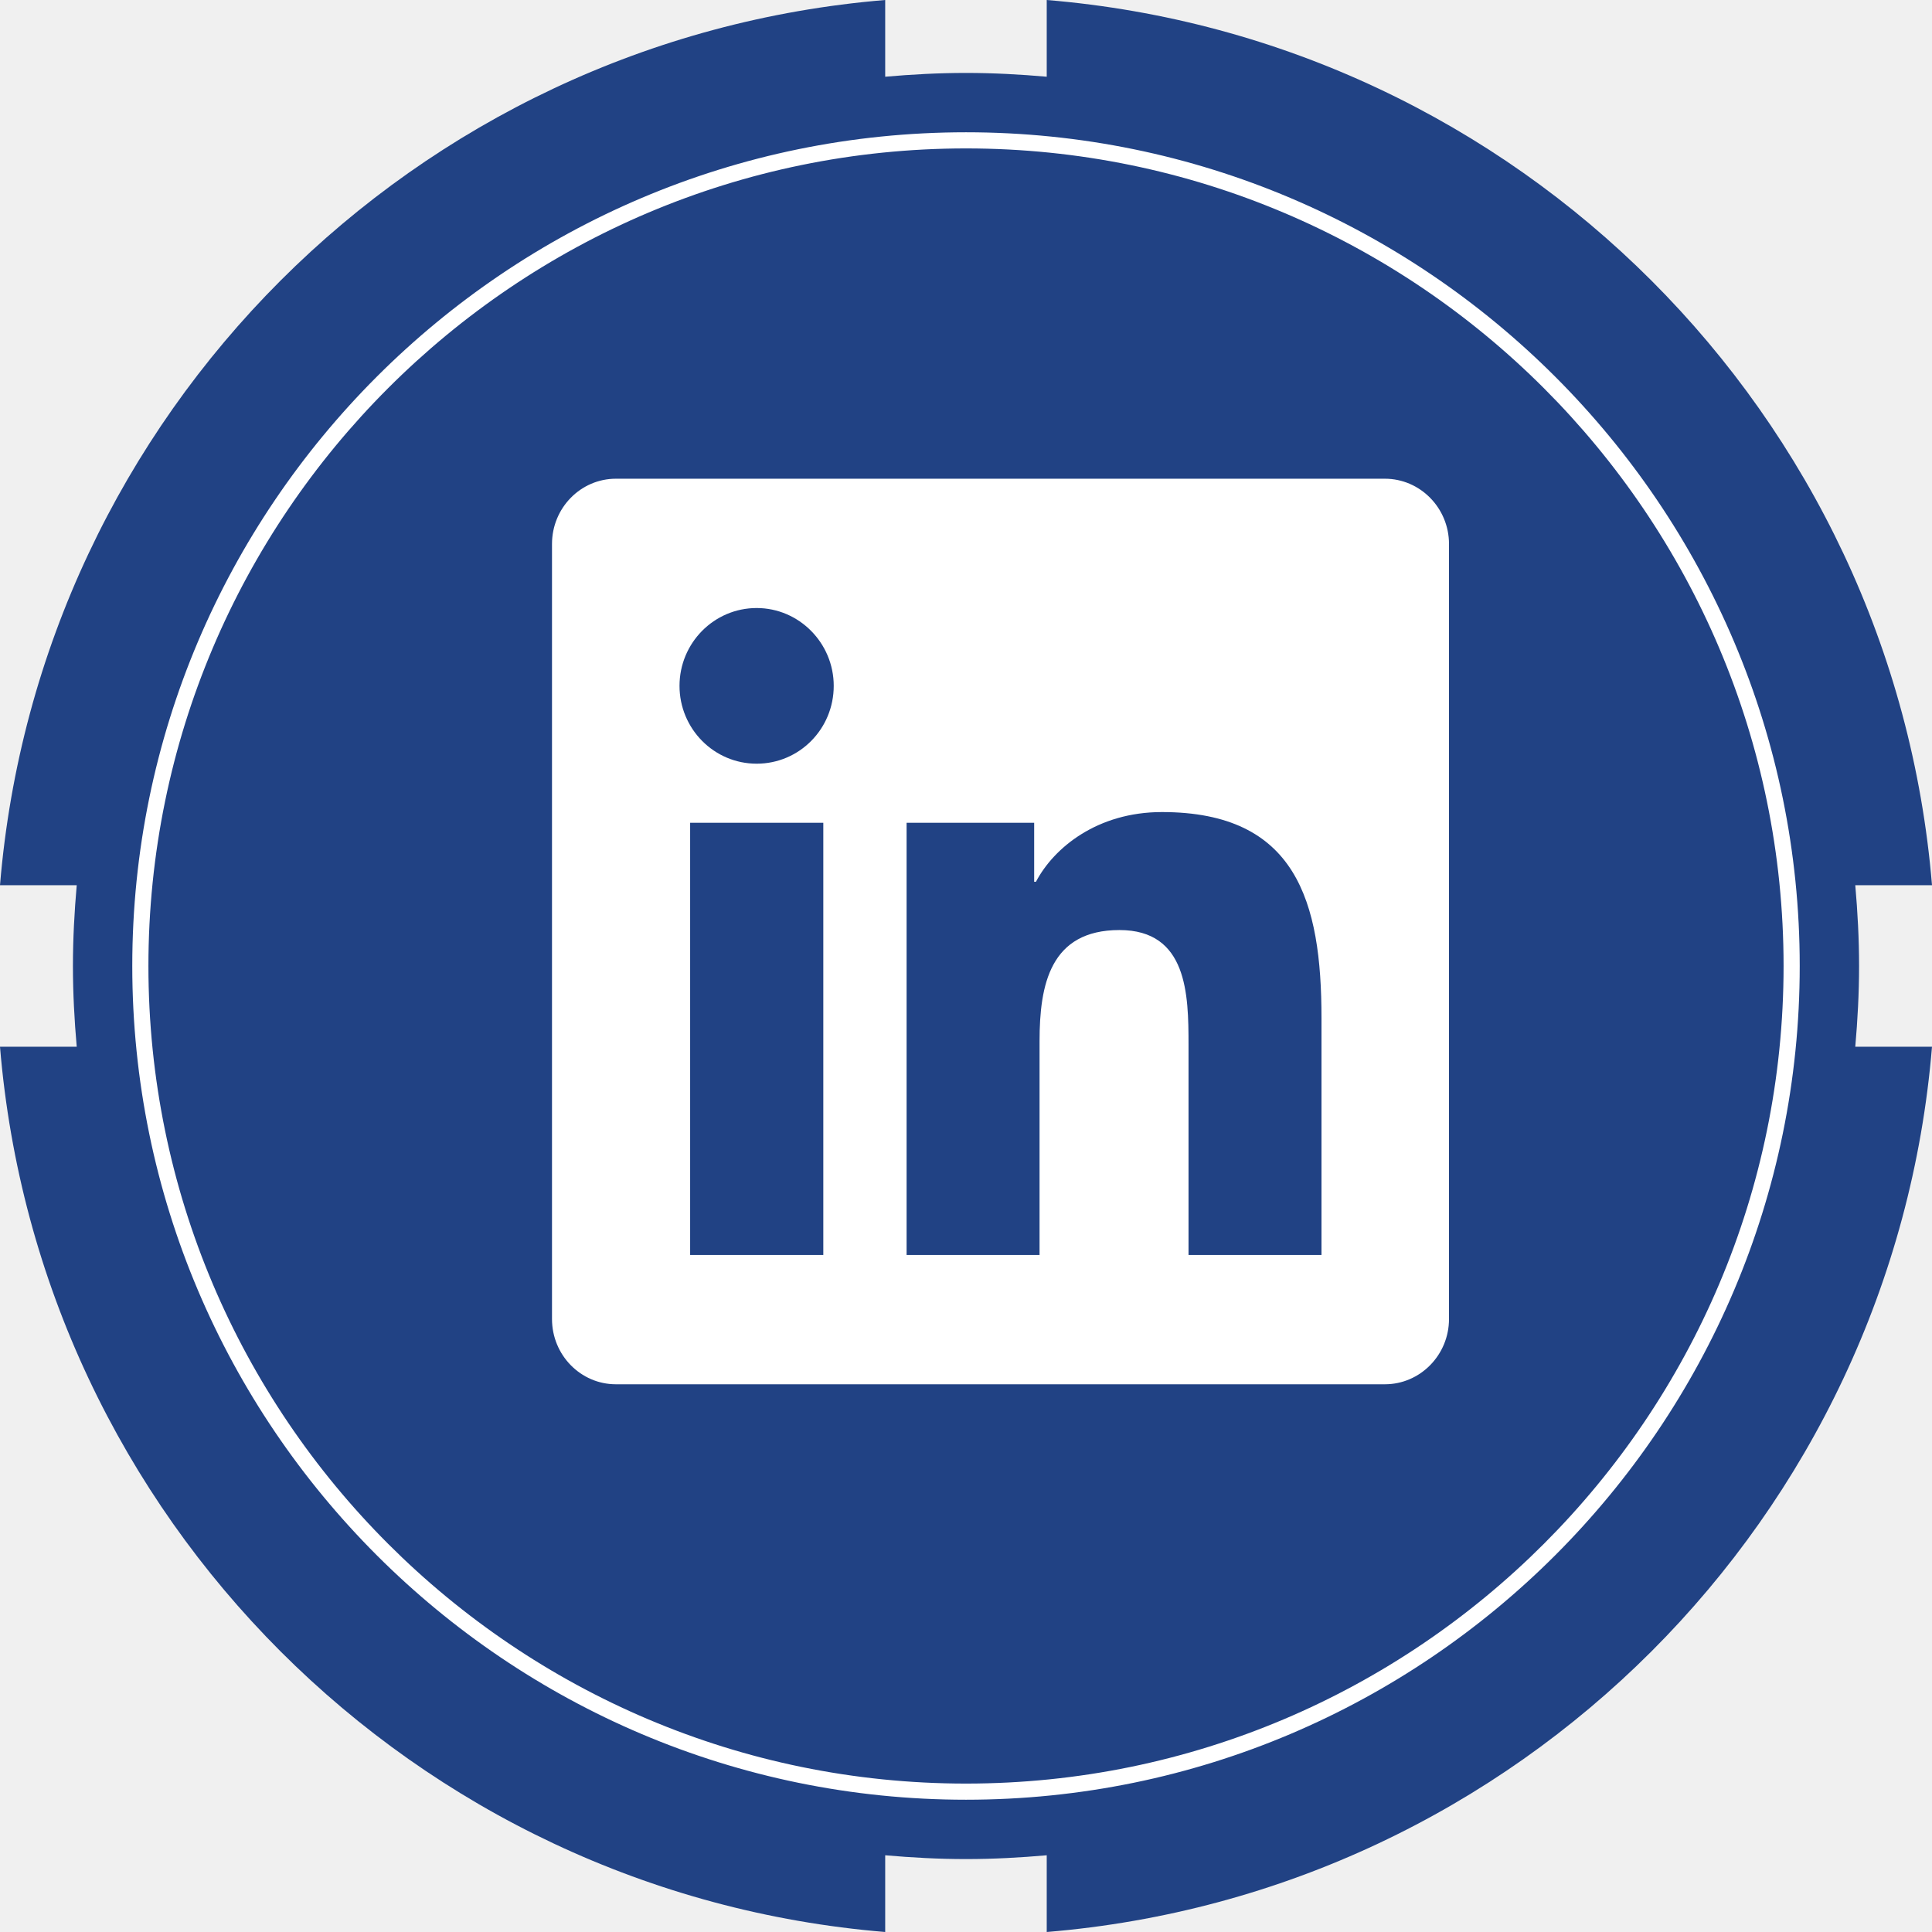
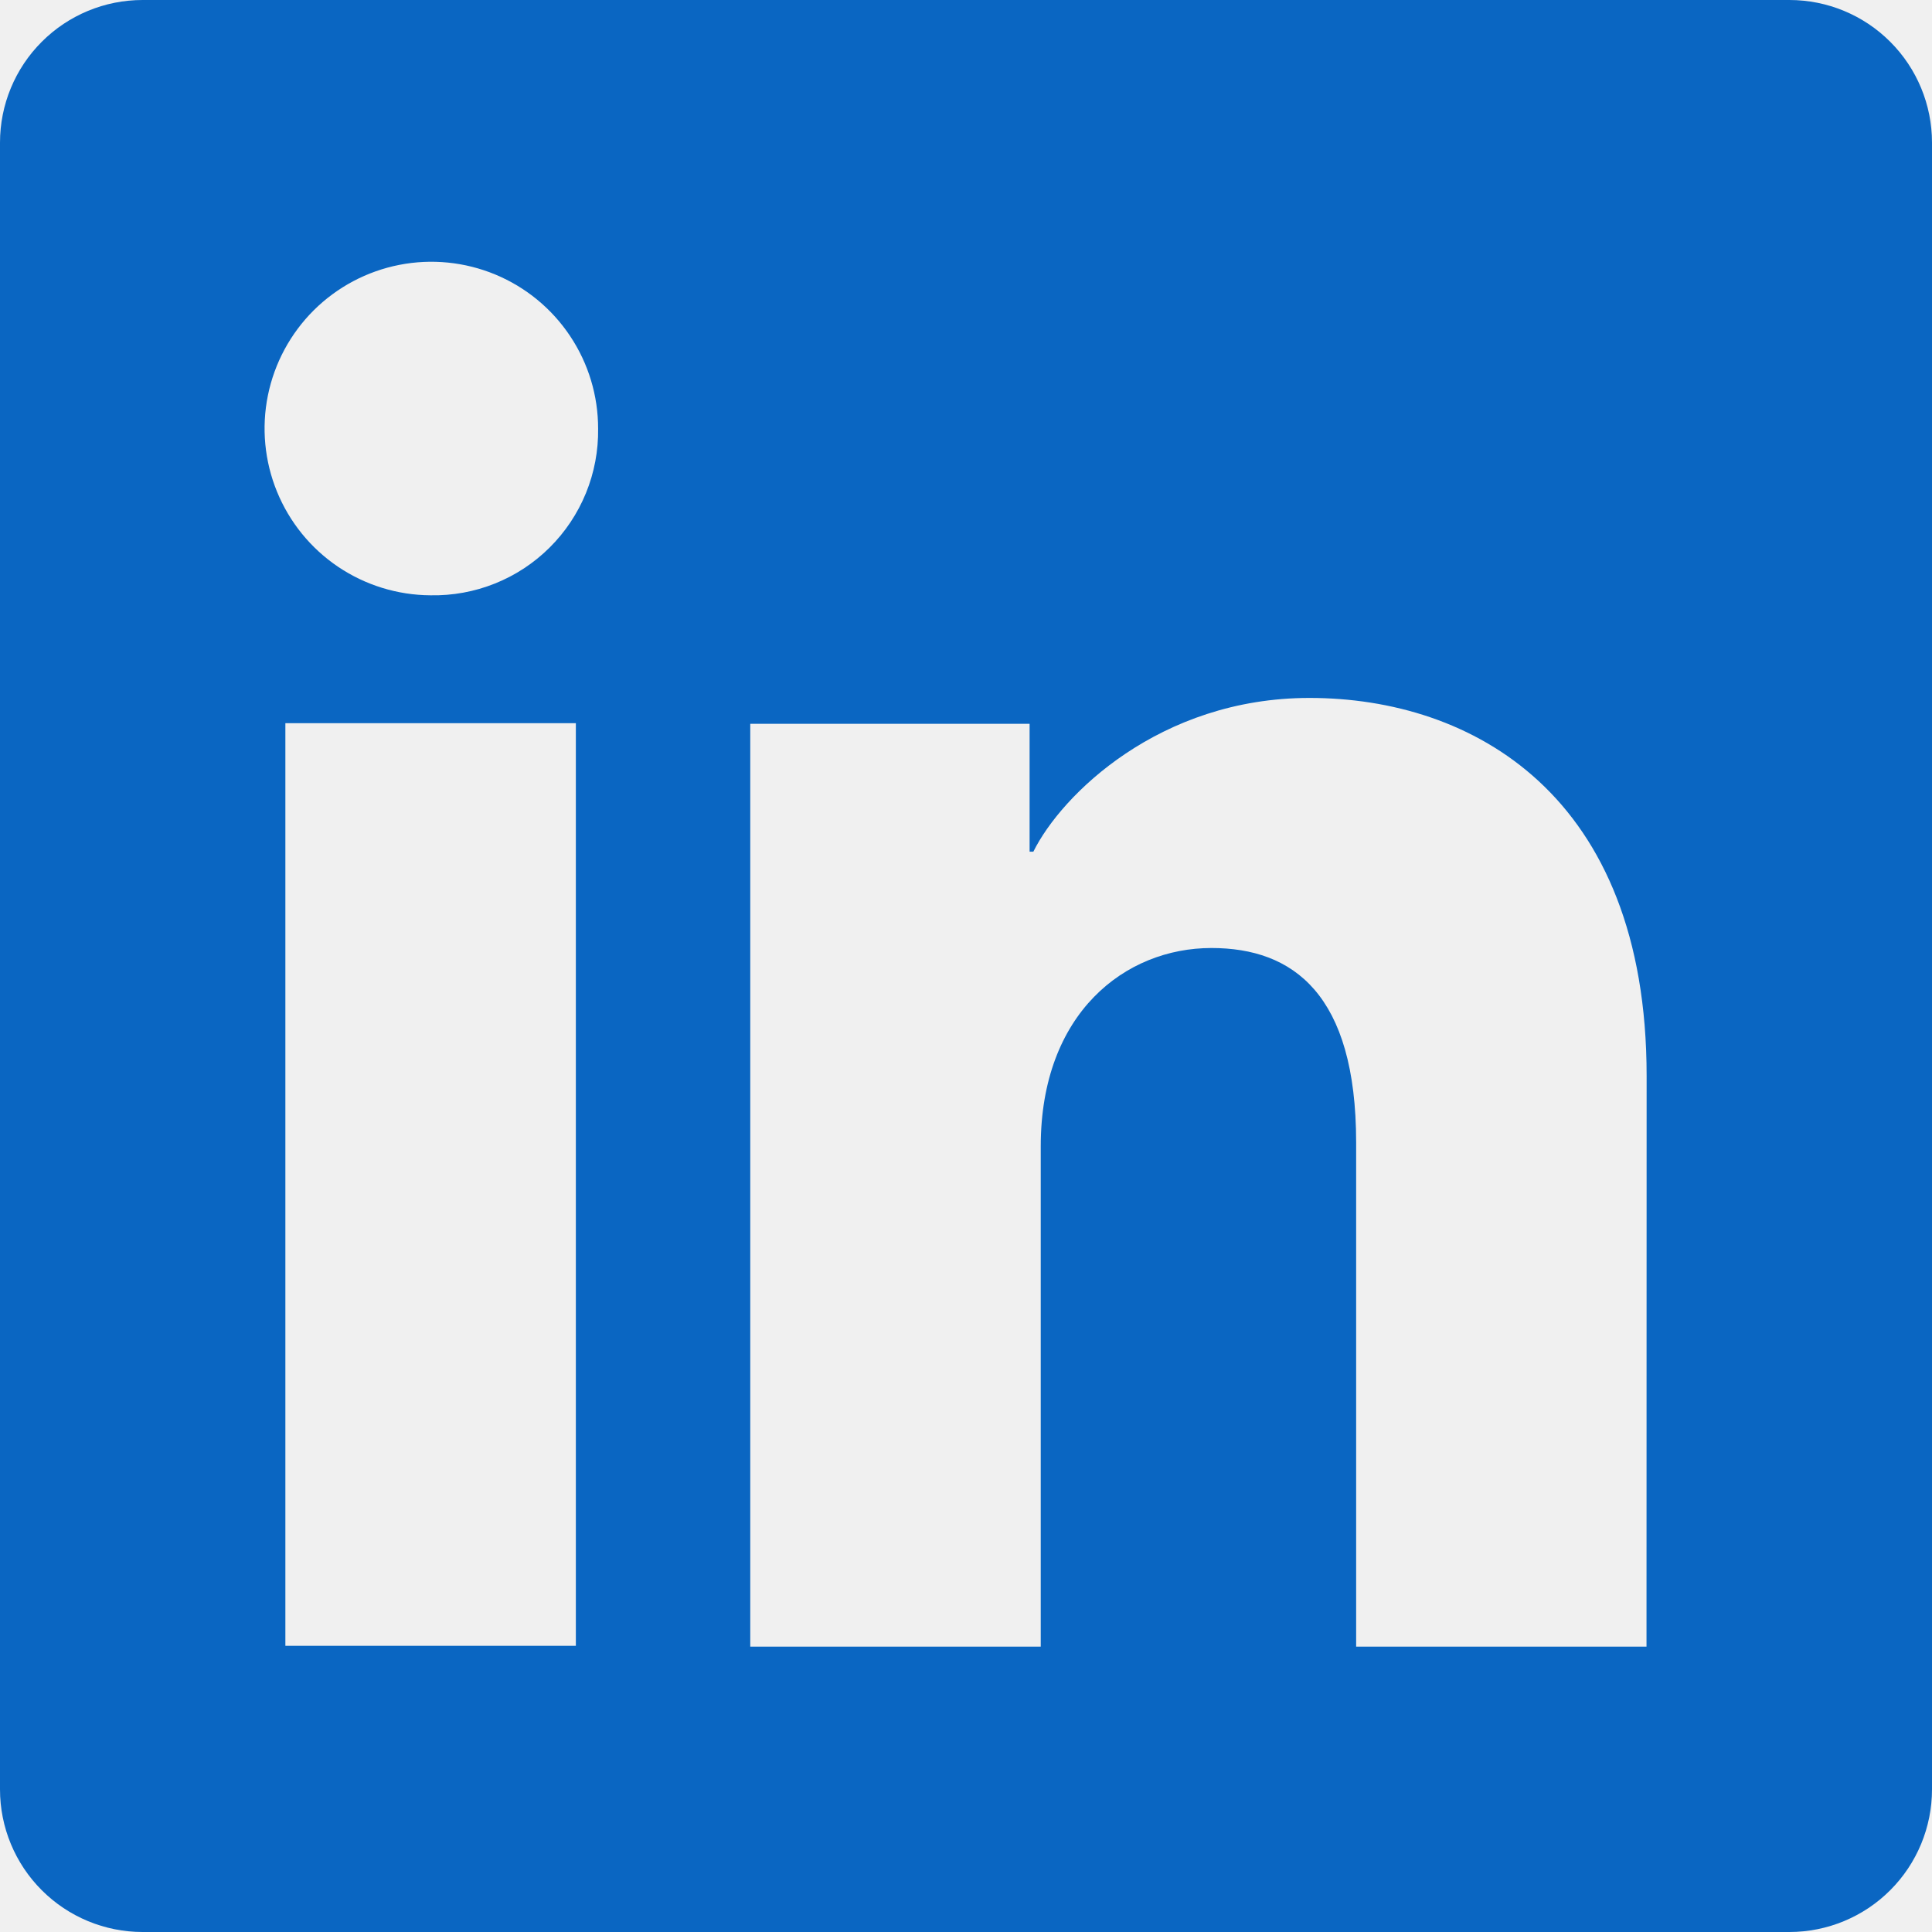
- <svg xmlns="http://www.w3.org/2000/svg" width="28" height="28" viewBox="0 0 28 28" fill="none">
-   <path d="M26.943 14C26.943 13.605 26.922 13.215 26.888 12.829H28C27.436 6.003 21.997 0.564 15.17 0V1.112C14.784 1.078 14.395 1.057 14 1.057C13.605 1.057 13.215 1.078 12.829 1.112V0C6.003 0.564 0.564 6.003 0 12.829H1.112C1.078 13.216 1.057 13.605 1.057 14C1.057 14.395 1.078 14.785 1.112 15.17H0C0.564 21.997 6.003 27.436 12.829 28V26.888C13.216 26.922 13.605 26.943 14 26.943C14.395 26.943 14.785 26.922 15.17 26.888V28C21.997 27.436 27.436 21.997 28 15.17H26.888C26.922 14.784 26.943 14.395 26.943 14Z" fill="#214284" />
-   <path d="M14 26.083C7.338 26.083 1.917 20.662 1.917 14C1.917 7.338 7.337 1.917 14 1.917C20.663 1.917 26.083 7.338 26.083 14C26.083 20.662 20.662 26.083 14 26.083ZM14 2.151C7.466 2.151 2.151 7.466 2.151 14C2.151 20.534 7.466 25.849 14 25.849C20.534 25.849 25.849 20.534 25.849 14C25.849 7.466 20.533 2.151 14 2.151Z" fill="white" />
-   <g clip-path="url(#clip0_1_22227)">
-     <path d="M20.071 6.938H8.926C8.415 6.938 8 7.362 8 7.884V19.116C8 19.638 8.415 20.062 8.926 20.062H20.071C20.582 20.062 21 19.638 21 19.116V7.884C21 7.362 20.582 6.938 20.071 6.938ZM11.929 18.188H10.002V11.924H11.932V18.188H11.929ZM10.966 11.068C10.348 11.068 9.848 10.562 9.848 9.94C9.848 9.319 10.348 8.812 10.966 8.812C11.581 8.812 12.083 9.319 12.083 9.94C12.083 10.565 11.584 11.068 10.966 11.068ZM19.152 18.188H17.225V15.141C17.225 14.414 17.21 13.479 16.224 13.479C15.22 13.479 15.066 14.271 15.066 15.088V18.188H13.139V11.924H14.988V12.779H15.014C15.272 12.287 15.902 11.769 16.839 11.769C18.789 11.769 19.152 13.066 19.152 14.754V18.188Z" fill="white" />
+ <svg xmlns="http://www.w3.org/2000/svg" width="48" height="48" viewBox="0 0 48 48" fill="none">
+   <g clip-path="url(#clip0_17_32)">
+     <path d="M44.457 0H3.543C2.604 0 1.702 0.373 1.038 1.038C0.373 1.702 0 2.604 0 3.543V44.457C0 45.396 0.373 46.298 1.038 46.962C1.702 47.627 2.604 48 3.543 48H44.457C45.396 48 46.298 47.627 46.962 46.962C47.627 46.298 48 45.396 48 44.457V3.543C48 2.604 47.627 1.702 46.962 1.038C46.298 0.373 45.396 0 44.457 0ZM14.307 40.89H7.09V17.967H14.307V40.89ZM10.693 14.79C9.875 14.785 9.076 14.538 8.397 14.08C7.719 13.622 7.192 12.973 6.882 12.215C6.572 11.458 6.493 10.625 6.656 9.823C6.819 9.021 7.216 8.285 7.796 7.708C8.377 7.131 9.116 6.739 9.919 6.581C10.722 6.423 11.554 6.507 12.31 6.822C13.066 7.137 13.711 7.668 14.165 8.35C14.619 9.031 14.861 9.831 14.86 10.65C14.868 11.198 14.765 11.742 14.558 12.25C14.351 12.757 14.044 13.218 13.655 13.604C13.266 13.991 12.804 14.295 12.295 14.498C11.786 14.702 11.241 14.801 10.693 14.79ZM40.907 40.91H33.693V28.387C33.693 24.693 32.123 23.553 30.097 23.553C27.957 23.553 25.857 25.167 25.857 28.48V40.91H18.64V17.983H25.58V21.16H25.673C26.37 19.75 28.81 17.34 32.533 17.34C36.56 17.34 40.91 19.73 40.91 26.73L40.907 40.91Z" fill="#0A66C2" />
  </g>
  <defs>
-     <clipPath id="clip0_1_22227">
-       <rect width="13" height="15" fill="white" transform="translate(8 6)" />
+     <clipPath id="clip0_17_32">
+       <rect width="48" height="48" fill="white" />
    </clipPath>
  </defs>
</svg>
